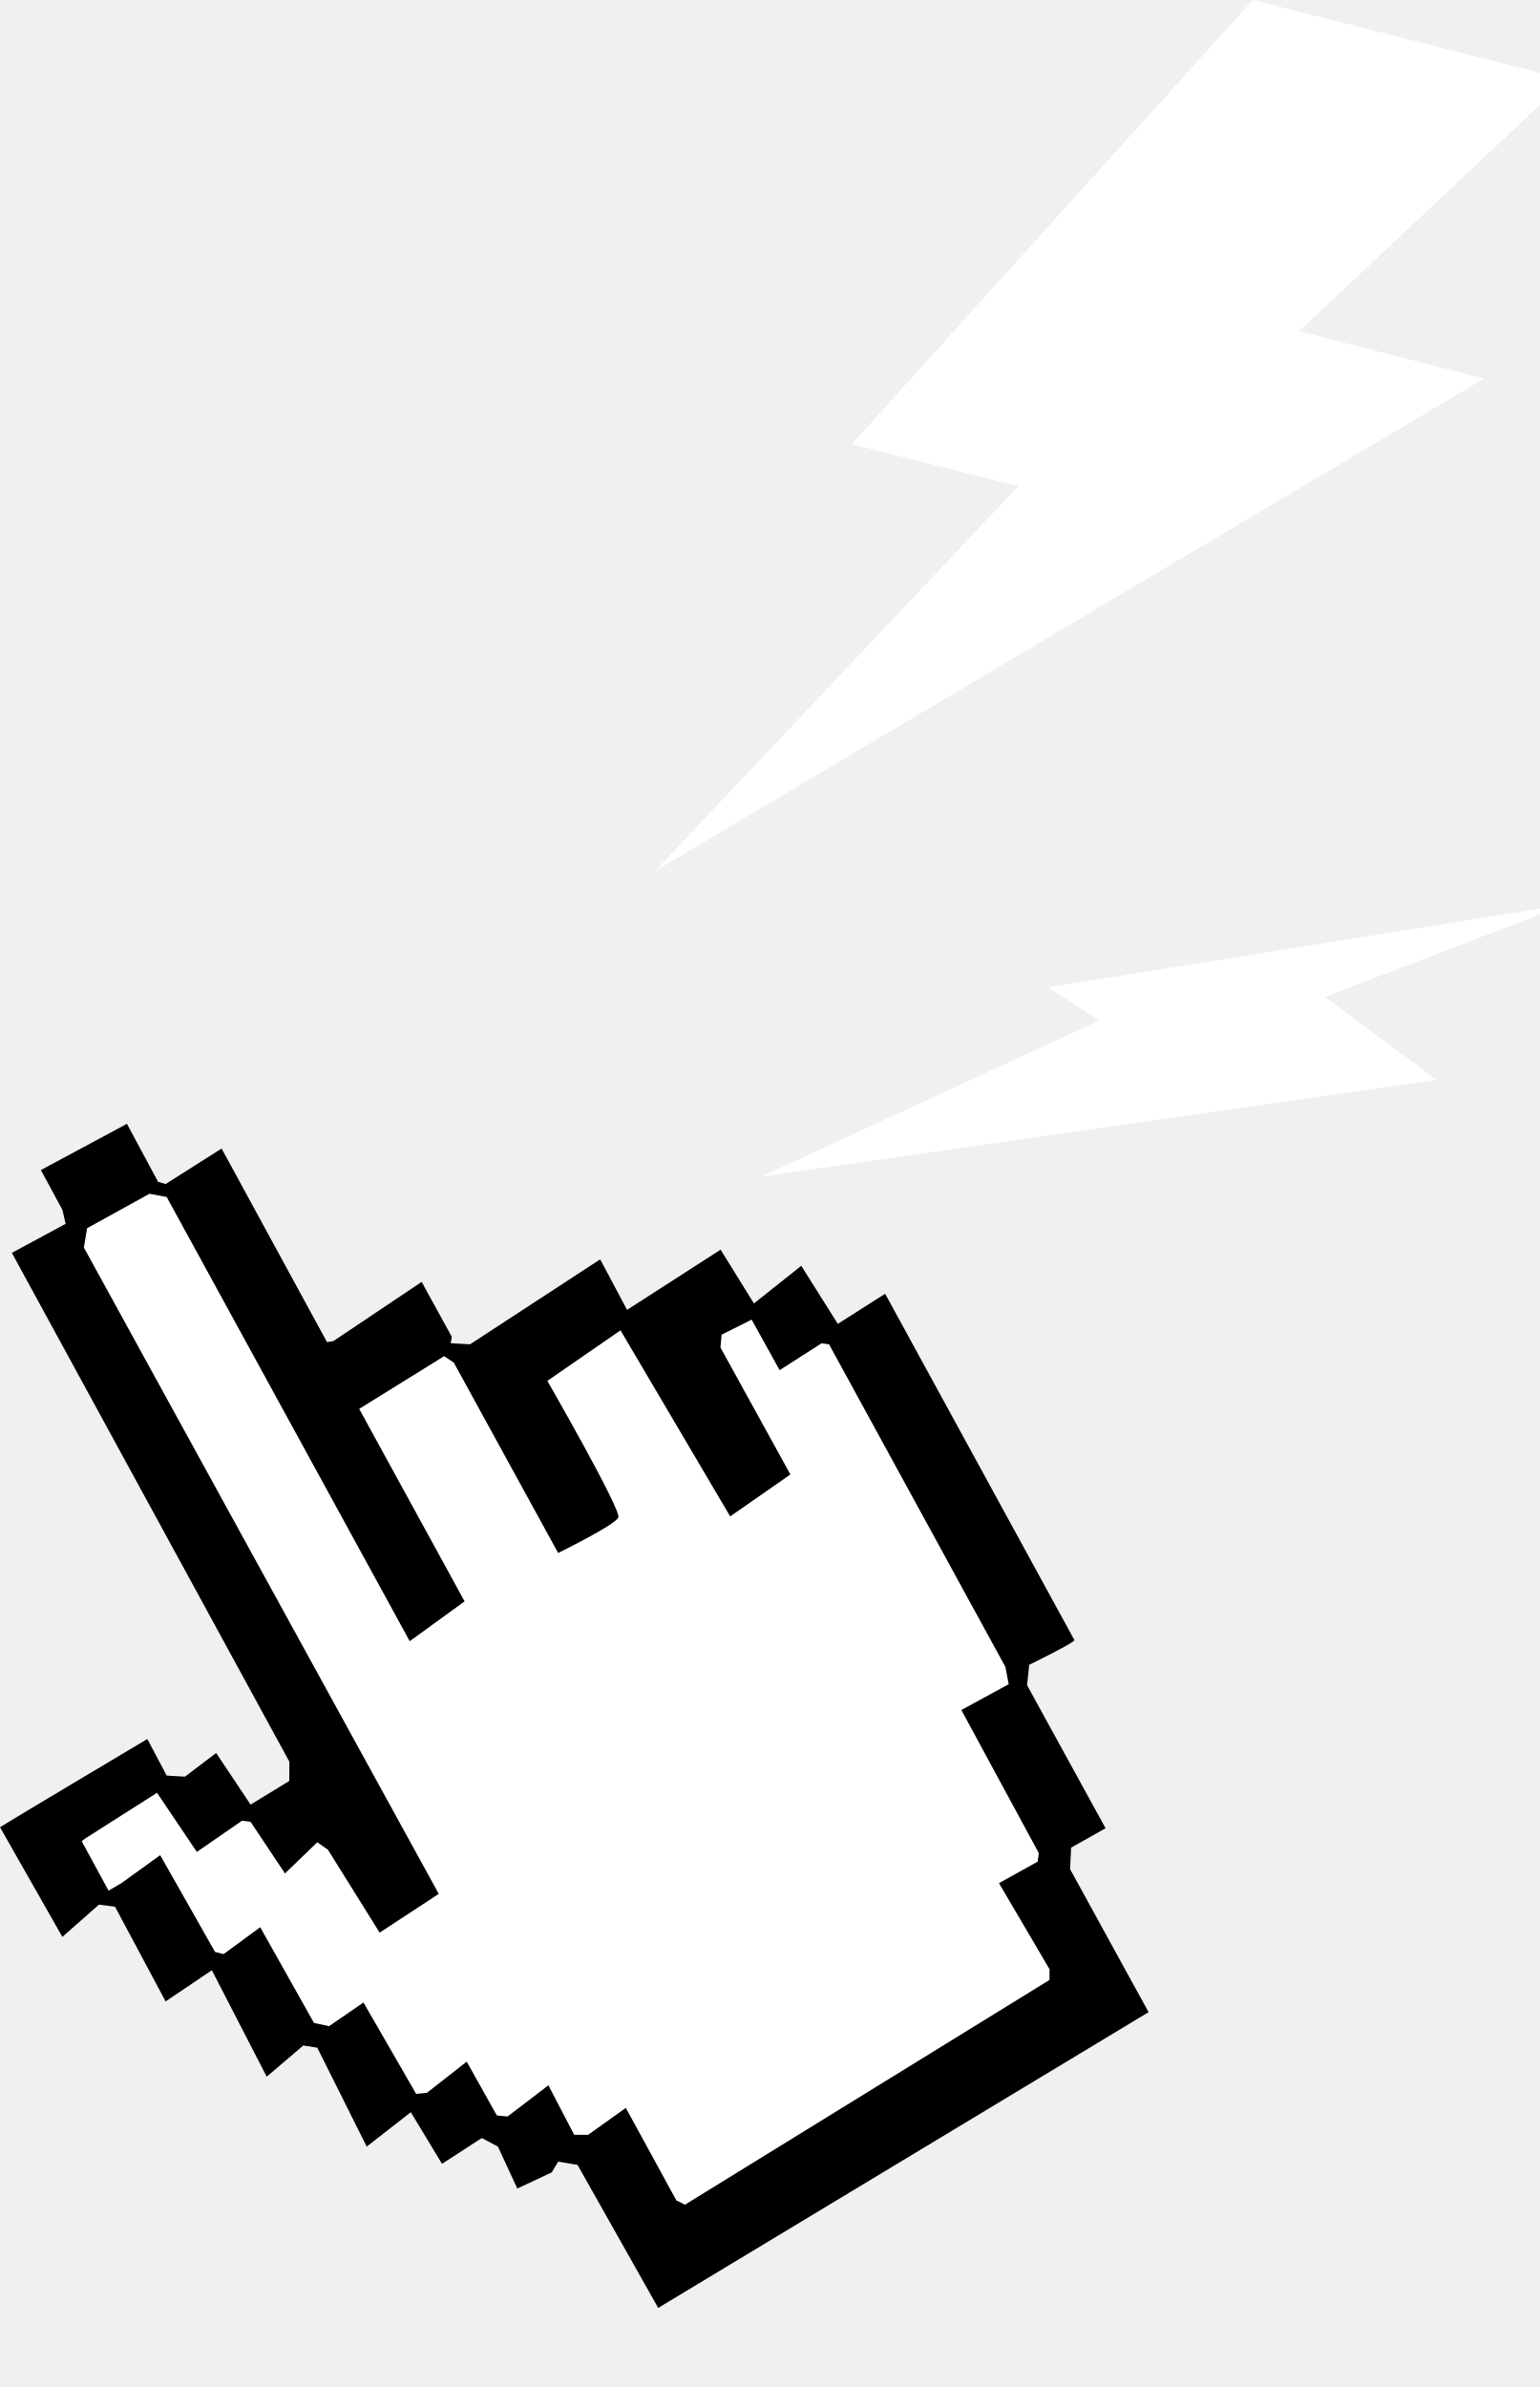
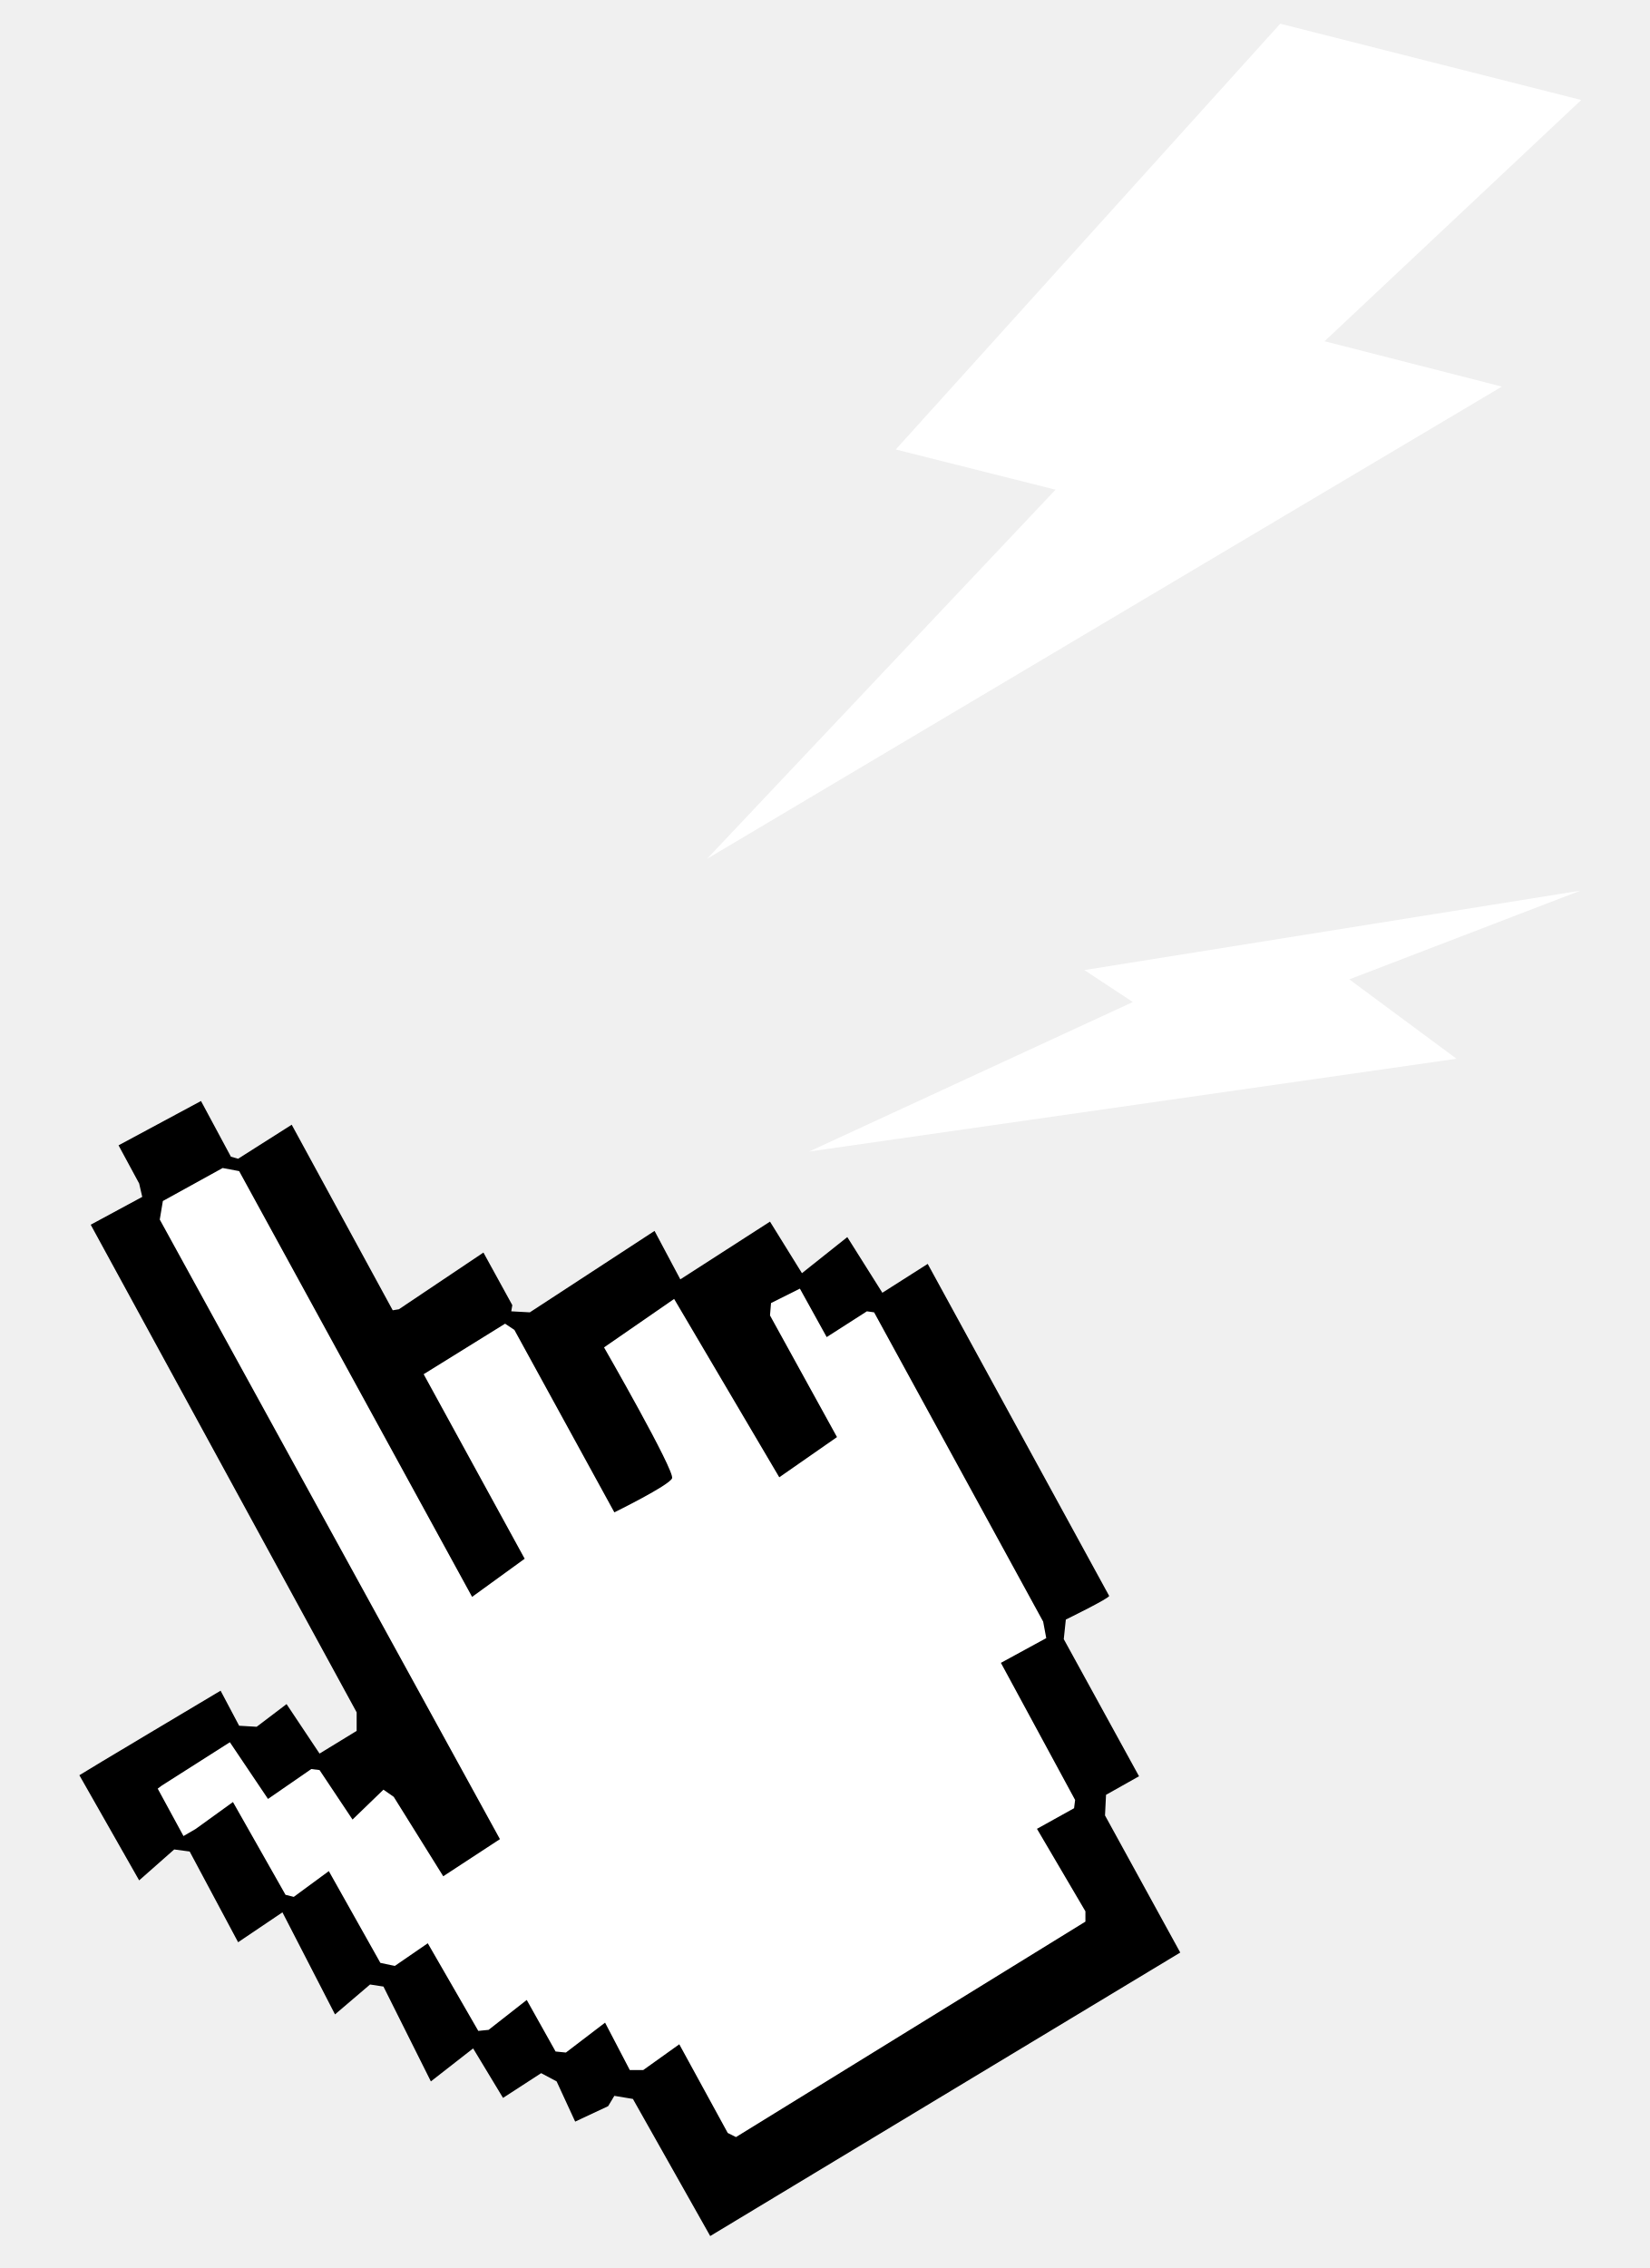
- <svg xmlns="http://www.w3.org/2000/svg" width="40" height="62">
-   <style type="text/css">.st0{fill:#FFFFFF;}</style>
+ <svg xmlns="http://www.w3.org/2000/svg" version="1.1" id="图层_1" x="0px" y="0px" viewBox="-13 -46 160 220" style="enable-background:new -13 -46 160 220;" xml:space="preserve">
+   <style type="text/css">
+ 	.st0{fill:#FFFFFF;}
+ </style>
  <g>
-     <rect fill="none" id="canvas_background" height="64" width="42" y="-1" x="-1" />
-   </g>
-   <g>
-     <g stroke="null" id="svg_1">
-       <path stroke="null" id="svg_2" d="m40.672,23.493l-6.257,2.402l2.905,2.151l-17.543,2.514l8.771,-4.05l-1.313,-0.866l13.436,-2.151z" class="st0" />
-       <path stroke="null" id="svg_3" d="m32.543,0l8.157,2.067l-6.956,6.537l4.805,1.229l-21.537,12.794l9.442,-10l-4.33,-1.089l10.419,-11.537z" class="st0" />
-       <g stroke="null" id="svg_4">
-         <path stroke="null" id="svg_5" d="m0,47.46c0.028,-0.028 3.827,-2.291 3.827,-2.291l0.503,0.95l0.475,0.028l0.81,-0.615l0.894,1.341l1.006,-0.615l0,-0.503l-7.207,-13.213l1.397,-0.754l-0.084,-0.363l-0.559,-1.034l2.235,-1.201l0.81,1.508l0.196,0.056l1.453,-0.922l2.738,5.028l0.168,-0.028l2.291,-1.536l0.782,1.425l-0.028,0.168l0.503,0.028l3.38,-2.207l0.698,1.313l2.43,-1.564l0.866,1.397l1.229,-0.978l0.95,1.508l1.229,-0.782c0,0 4.888,8.939 4.916,8.995c0.028,0.056 -1.173,0.642 -1.173,0.642l-0.056,0.531l2.039,3.715l-0.894,0.503l-0.028,0.559l2.039,3.715l-12.738,7.682l-2.095,-3.715l-0.503,-0.084l-0.168,0.279l-0.894,0.419l-0.503,-1.089l-0.419,-0.223l-1.034,0.67l-0.81,-1.341l-1.145,0.894l-1.285,-2.57l-0.363,-0.056l-0.95,0.81l-1.425,-2.765l-1.201,0.81l-1.313,-2.458l-0.419,-0.056l-0.95,0.838l-1.62,-2.849z" />
-         <path stroke="null" id="svg_6" d="m2.235,47.739l1.844,-1.173l1.034,1.536l1.173,-0.81l0.223,0.028l0.894,1.341l0.838,-0.81l0.279,0.196l1.341,2.151l1.536,-1.006l-9.218,-16.788l0.084,-0.503l1.62,-0.894l0.447,0.084l6.313,11.537l1.425,-1.034l-2.738,-5l2.207,-1.369l0.251,0.168l2.71,4.944c0,0 1.481,-0.726 1.564,-0.922s-1.844,-3.548 -1.844,-3.548l1.9,-1.313l2.849,4.833l1.564,-1.089l-1.816,-3.296l0.028,-0.335l0.782,-0.391l0.726,1.313l1.089,-0.698l0.196,0.028l4.581,8.38l0.084,0.447l-1.229,0.67l2.011,3.715l-0.028,0.223l-1.006,0.559l1.313,2.235l0,0.279l-9.47,5.838l-0.223,-0.112l-1.313,-2.402l-0.978,0.698l-0.363,0l-0.67,-1.285l-1.061,0.81l-0.279,-0.028l-0.782,-1.397l-1.034,0.81l-0.279,0.028l-1.369,-2.374l-0.894,0.615l-0.391,-0.084l-1.397,-2.486l-0.95,0.698l-0.223,-0.056l-1.425,-2.514l-1.006,0.726l-0.335,0.196l-0.698,-1.285l0.112,-0.084z" class="st0" />
-       </g>
+     <path class="st0" d="M140.3,40.4L117.9,49l10.4,7.7l-62.8,9l31.4-14.5l-4.7-3.1L140.3,40.4z" />
+     <path class="st0" d="M111.2-43.7l29.2,7.4l-24.9,23.4l17.2,4.4L55.6,37.3L89.4,1.5L73.9-2.4L111.2-43.7z" />
+     <g>
+       <path d="M-5.3,126.2c0.1-0.1,13.7-8.2,13.7-8.2l1.8,3.4l1.7,0.1l2.9-2.2l3.2,4.8l3.6-2.2l0-1.8L-4.2,72.8l5-2.7l-0.3-1.3l-2-3.7    l8-4.3l2.9,5.4l0.7,0.2l5.2-3.3l9.8,18l0.6-0.1l8.2-5.5l2.8,5.1l-0.1,0.6l1.8,0.1l12.1-7.9l2.5,4.7l8.7-5.6l3.1,5l4.4-3.5l3.4,5.4    l4.4-2.8c0,0,17.5,32,17.6,32.2c0.1,0.2-4.2,2.3-4.2,2.3l-0.2,1.9l7.3,13.3l-3.2,1.8l-0.1,2l7.3,13.3l-45.6,27.5l-7.5-13.3    l-1.8-0.3l-0.6,1l-3.2,1.5l-1.8-3.9l-1.5-0.8l-3.7,2.4l-2.9-4.8l-4.1,3.2l-4.6-9.2l-1.3-0.2l-3.4,2.9l-5.1-9.9l-4.3,2.9l-4.7-8.8    l-1.5-0.2l-3.4,3L-5.3,126.2z" />
+       <path class="st0" d="M2.7,127.2l6.6-4.2l3.7,5.5l4.2-2.9l0.8,0.1l3.2,4.8l3-2.9l1,0.7L30,136l5.5-3.6L2.5,72.3l0.3-1.8l5.8-3.2    l1.6,0.3l22.6,41.3l5.1-3.7l-9.8-17.9l7.9-4.9l0.9,0.6l9.7,17.7c0,0,5.3-2.6,5.6-3.3s-6.6-12.7-6.6-12.7l6.8-4.7l10.2,17.3    l5.6-3.9l-6.5-11.8l0.1-1.2l2.8-1.4l2.6,4.7l3.9-2.5l0.7,0.1l16.4,30l0.3,1.6l-4.4,2.4l7.2,13.3l-0.1,0.8l-3.6,2l4.7,8l0,1    l-33.9,20.9l-0.8-0.4l-4.7-8.6l-3.5,2.5l-1.3,0l-2.4-4.6l-3.8,2.9l-1-0.1l-2.8-5l-3.7,2.9l-1,0.1l-4.9-8.5l-3.2,2.2l-1.4-0.3    l-5-8.9l-3.4,2.5l-0.8-0.2l-5.1-9L6,131.4l-1.2,0.7l-2.5-4.6L2.7,127.2z" />
    </g>
  </g>
</svg>
